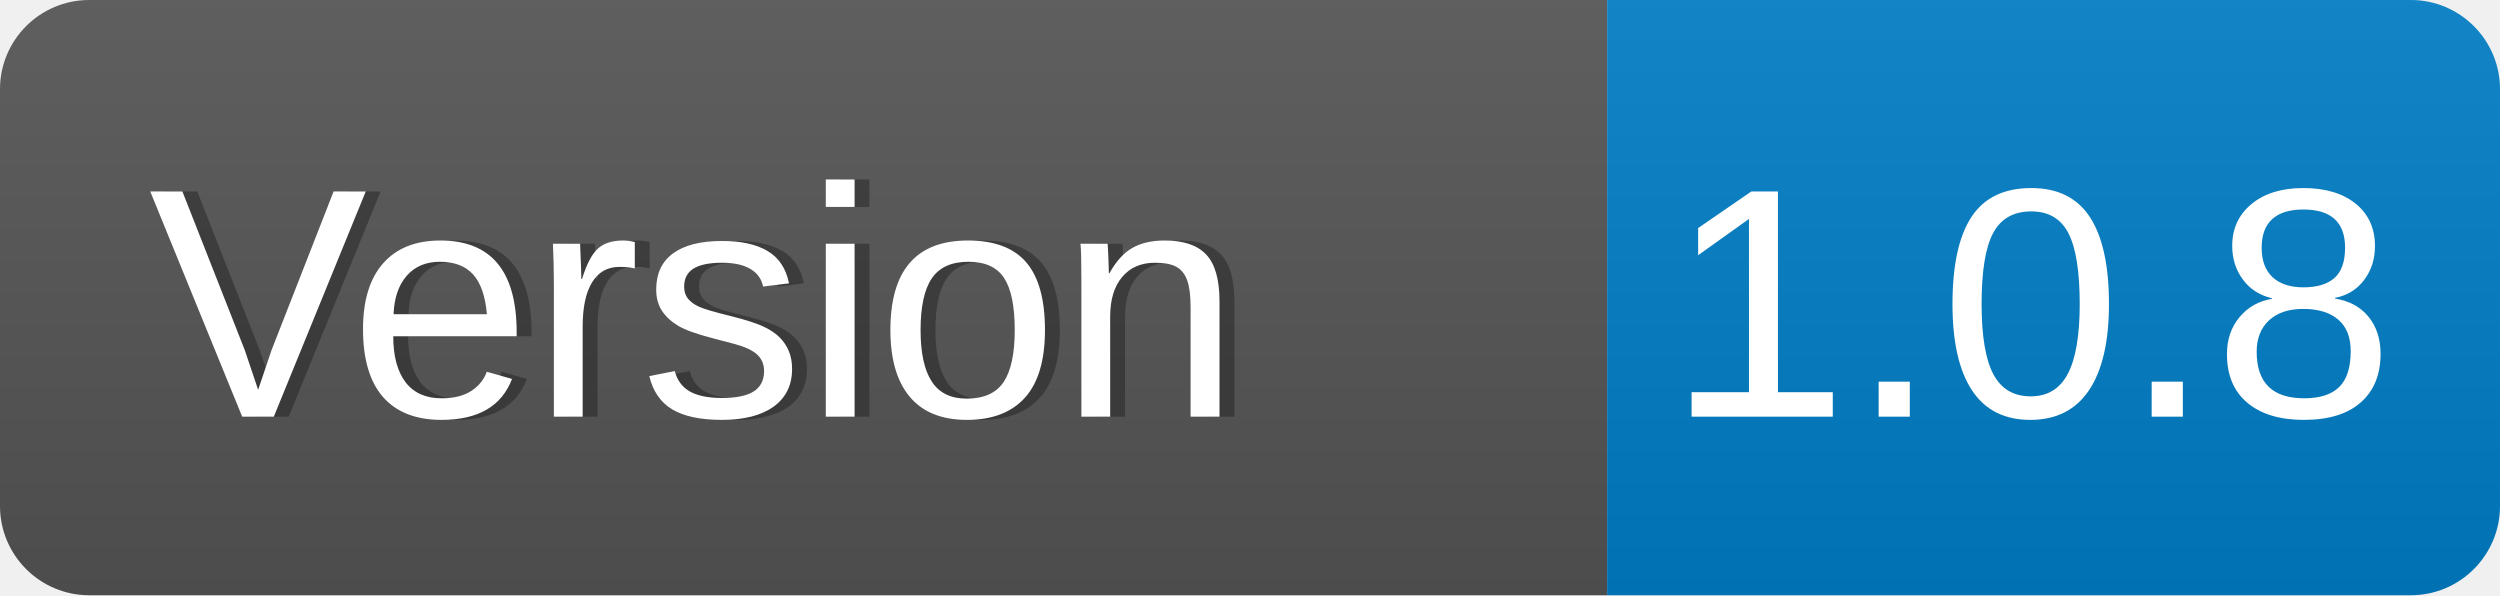
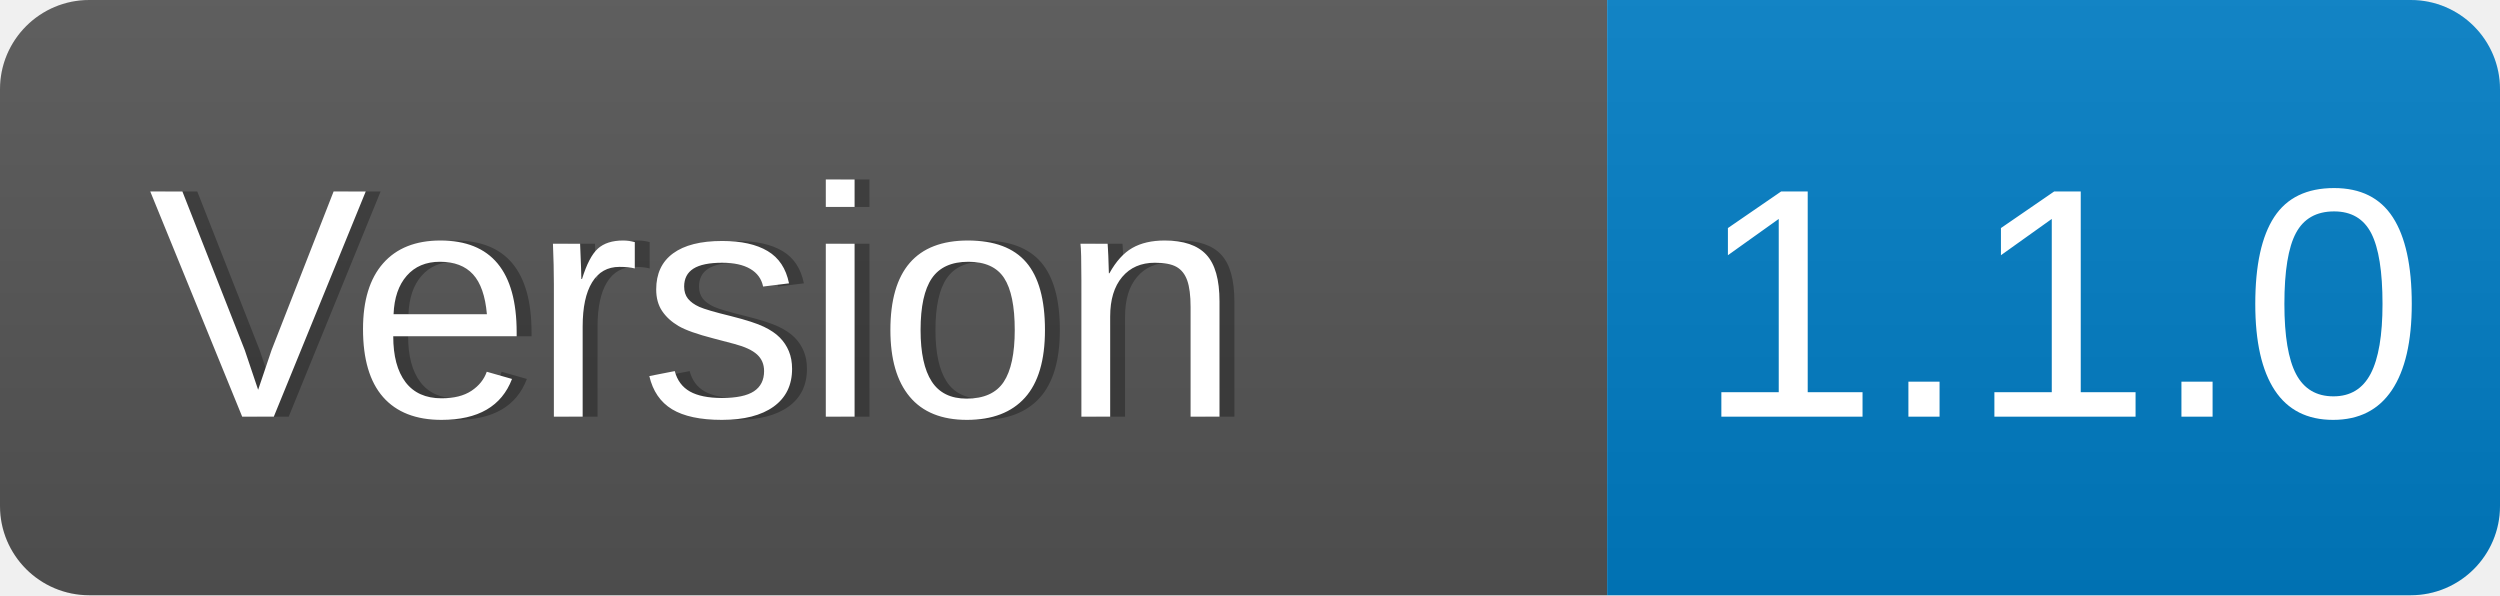
<svg xmlns="http://www.w3.org/2000/svg" width="84" height="20">
  <linearGradient id="s" x2="0" y2="100%">
    <stop offset="0" stop-color="#bbb" stop-opacity=".1" />
    <stop offset="1" stop-opacity=".1" />
  </linearGradient>
  <clipPath id="r">
    <rect width="84" height="20" rx="3" fill="#fff" />
  </clipPath>
  <g clip-path="url(#r)">
    <rect width="54" height="20" fill="#555" />
    <rect x="54" width="30" height="20" fill="#007ec6" />
    <rect width="84" height="20" fill="url(#s)" />
  </g>
  <g fill="#fff" font-family="Tahoma,Arial" font-size="110">
    <text x="55" y="140" fill="#000" fill-opacity=".3" transform="scale(.1)">
        Version
      </text>
    <text x="50" y="140" transform="scale(.1)">
        Version
      </text>
-     <text x="560" y="140" transform="scale(.1)">
-         1.0.8
+     <text x="570" y="140" transform="scale(.1)">
+         1.1.0
      </text>
  </g>
</svg>
